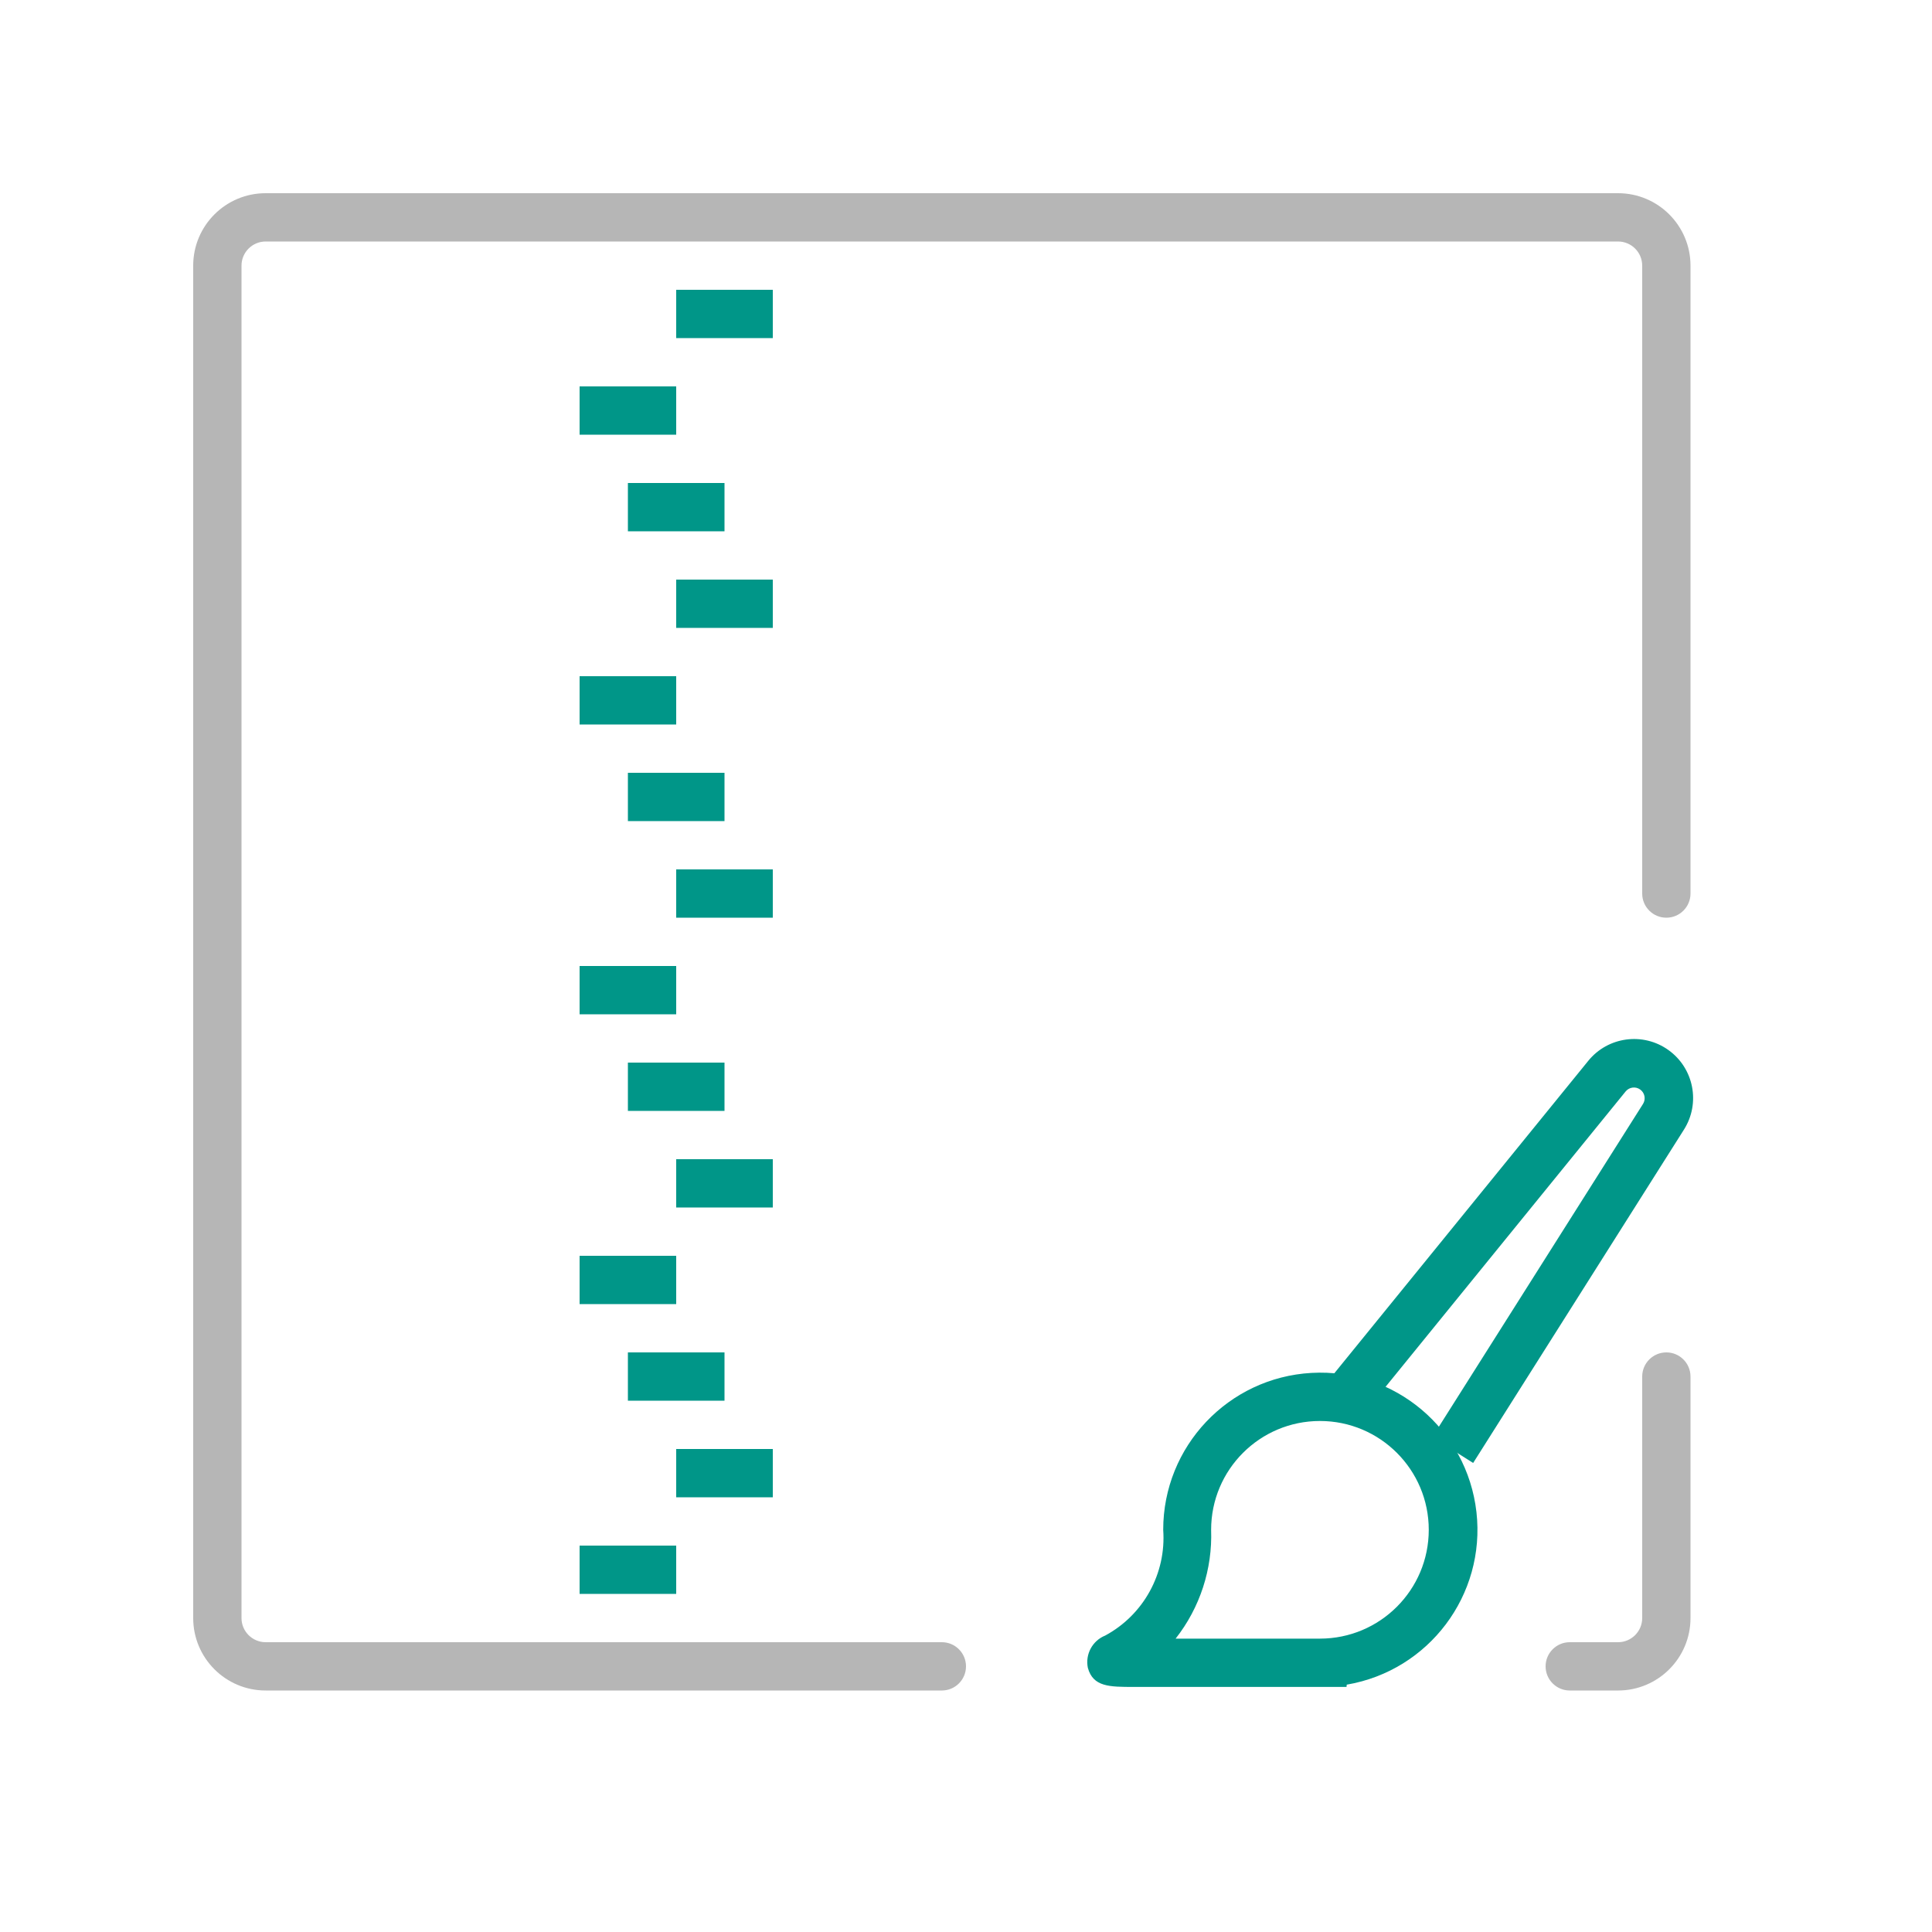
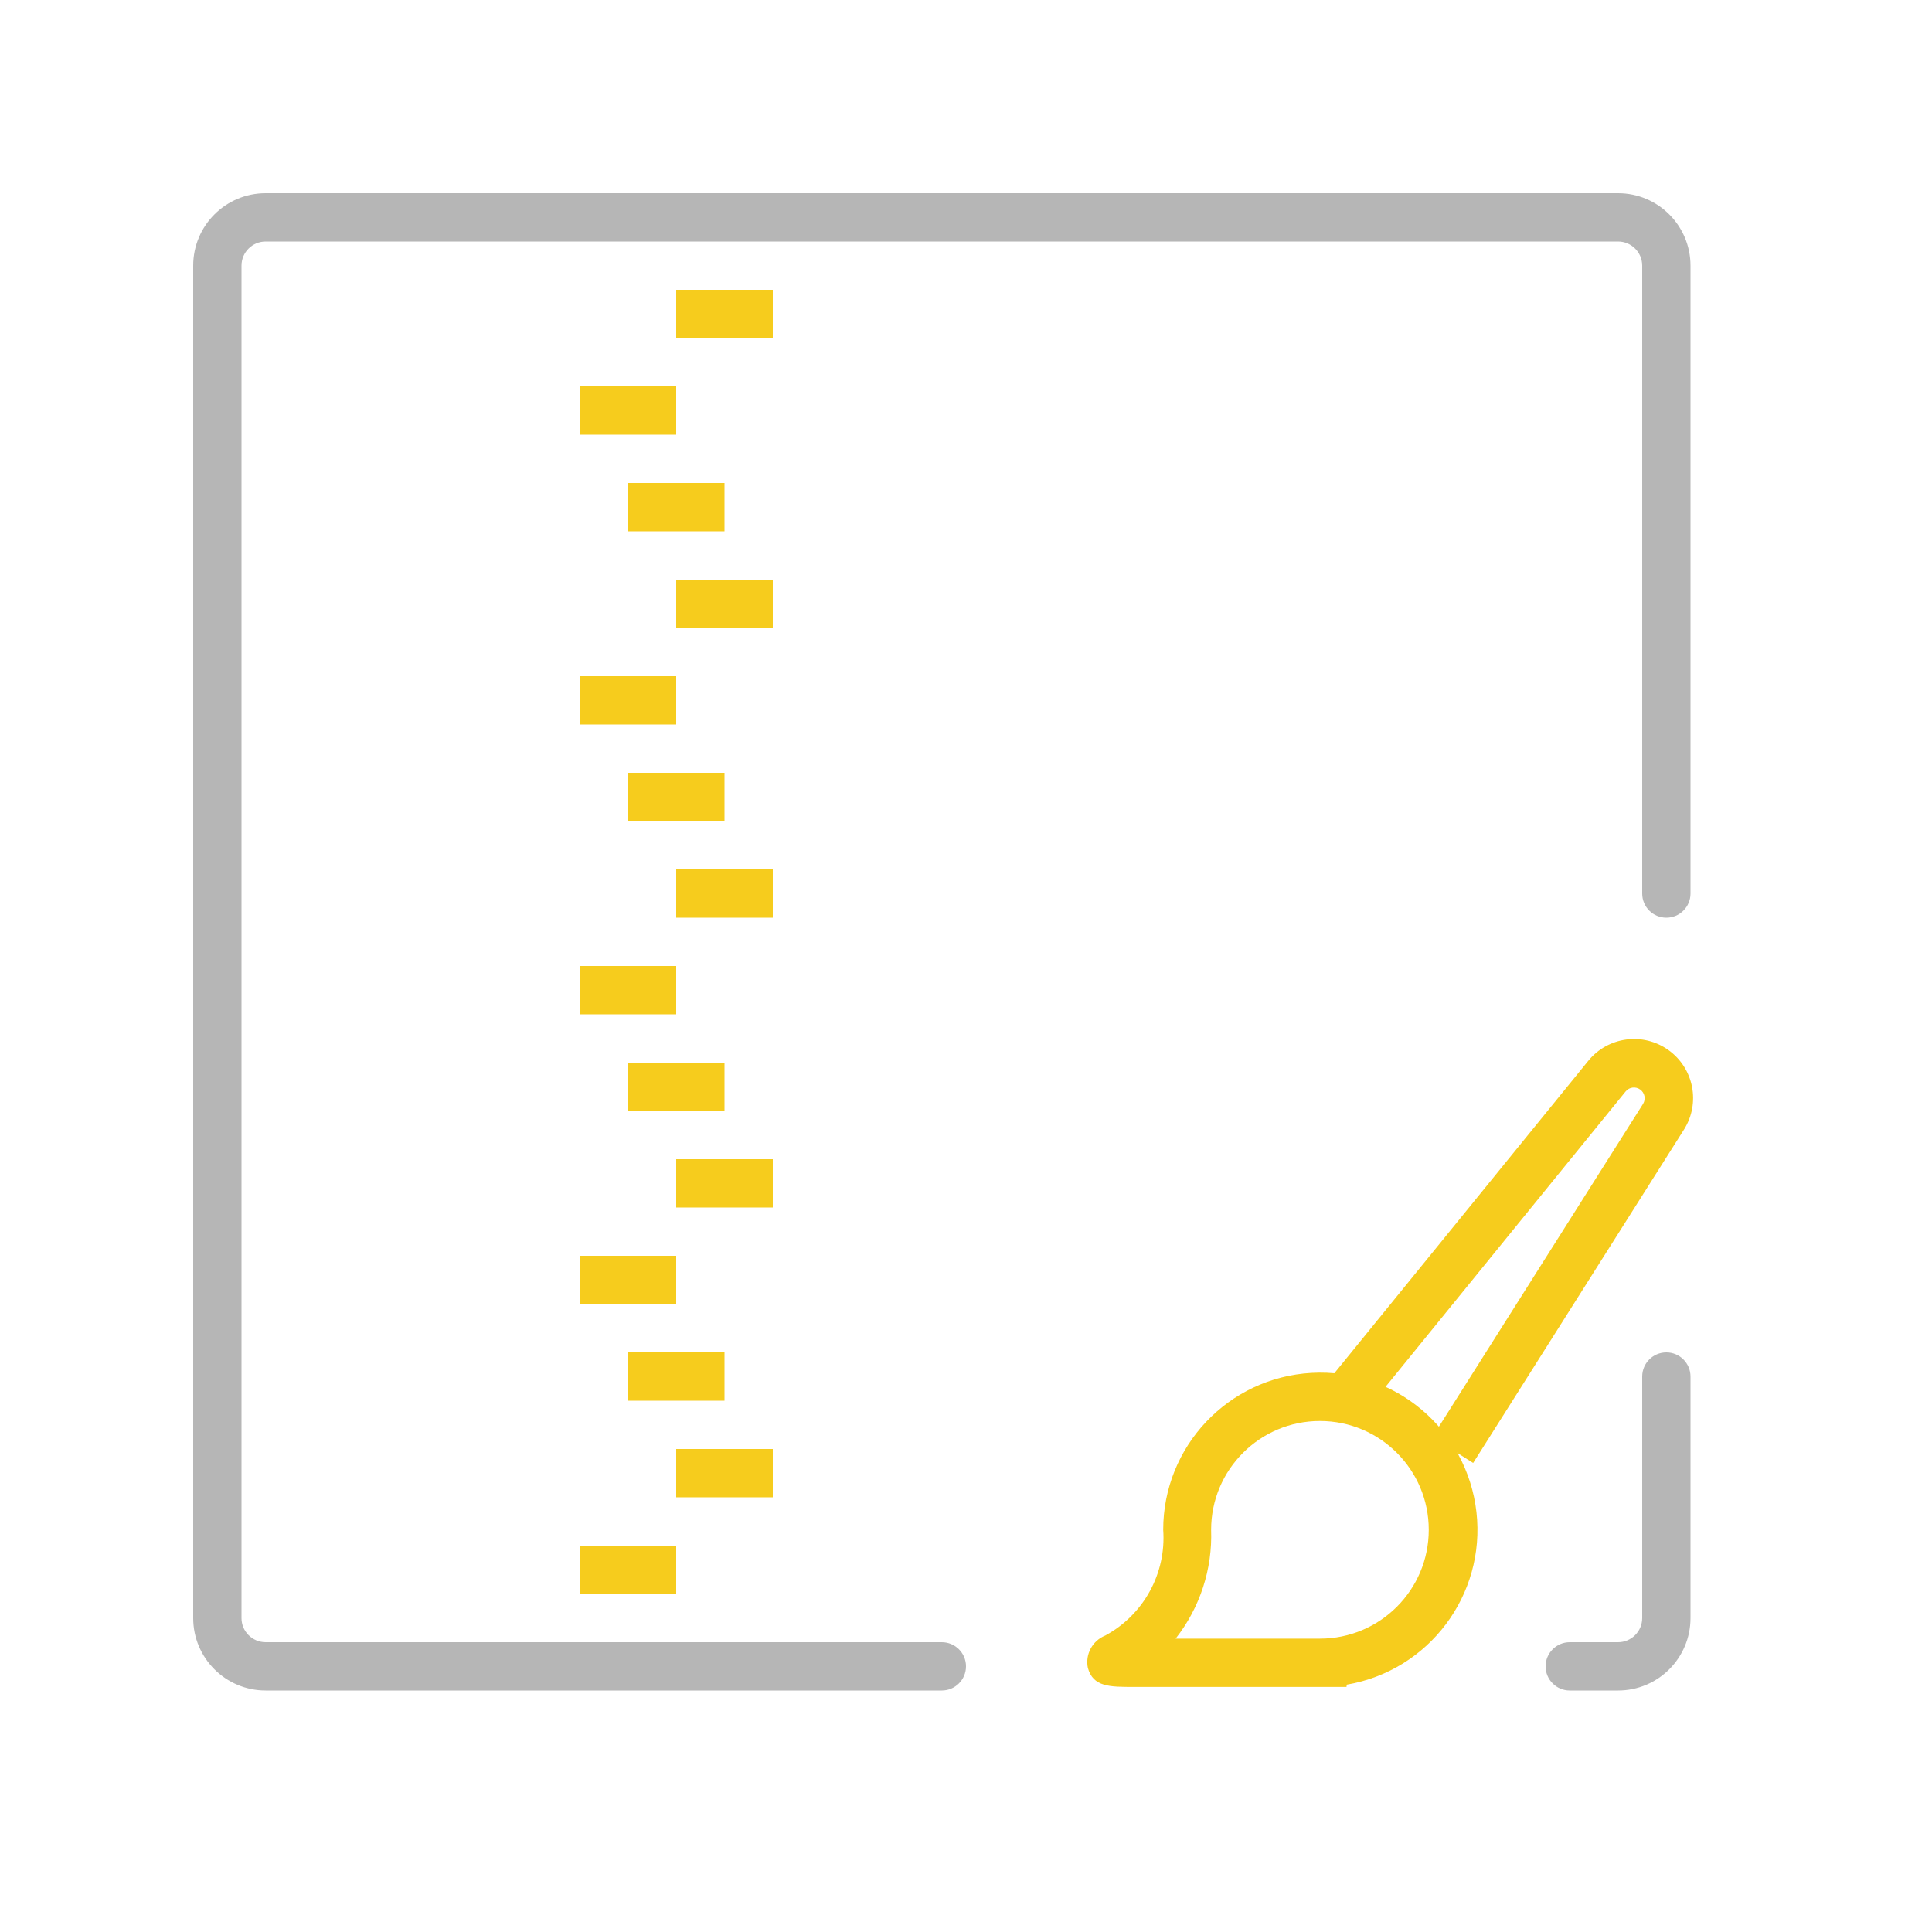
<svg xmlns="http://www.w3.org/2000/svg" width="40" height="40" viewBox="0 0 40 40">
-   <path d="M27.878,34.926h-4.4c-.509,0-.845,0-.955-.394a.593.593,0,0,1,.36-.67,2.3,2.3,0,0,0,1.2-2.189,3.253,3.253,0,1,1,3.8,3.206Zm-3.538-1h2.988a2.253,2.253,0,1,0-2.253-2.253A3.445,3.445,0,0,1,24.34,33.926Z" style="fill:#009688" />
-   <path d="M30.5,30.289l-.846-.535,4.364-6.9a.222.222,0,0,0-.36-.258l-5.4,6.644-.776-.631,5.4-6.644a1.222,1.222,0,0,1,1.982,1.423Z" style="fill:#009688" />
+   <path d="M27.878,34.926h-4.4c-.509,0-.845,0-.955-.394a.593.593,0,0,1,.36-.67,2.3,2.3,0,0,0,1.2-2.189,3.253,3.253,0,1,1,3.8,3.206Zm-3.538-1h2.988a2.253,2.253,0,1,0-2.253-2.253A3.445,3.445,0,0,1,24.34,33.926Z" style="fill:#f6cc1d" />
+   <path d="M30.5,30.289l-.846-.535,4.364-6.9a.222.222,0,0,0-.36-.258l-5.4,6.644-.776-.631,5.4-6.644a1.222,1.222,0,0,1,1.982,1.423Z" style="fill:#f6cc1d" />
  <path d="M33.5,35h-1a.5.5,0,0,1,0-1h1a.5.5,0,0,0,.5-.5v-5a.5.5,0,0,1,1,0v5A1.5,1.5,0,0,1,33.5,35Z" style="fill:#b6b6b6" />
  <path d="M19.5,35H5.5A1.5,1.5,0,0,1,4,33.5V5.5A1.5,1.5,0,0,1,5.5,4h28A1.5,1.5,0,0,1,35,5.5v13a.5.5,0,0,1-1,0V5.5a.5.5,0,0,0-.5-.5H5.5a.5.5,0,0,0-.5.5v28a.5.5,0,0,0,.5.5h14a.5.5,0,0,1,0,1Z" style="fill:#b6b6b6" />
-   <rect x="14" y="6" width="2" height="1" style="fill:#009688" />
-   <rect x="12" y="8" width="2" height="1" style="fill:#009688" />
-   <rect x="14" y="12" width="2" height="1" style="fill:#009688" />
-   <rect x="12" y="14" width="2" height="1" style="fill:#009688" />
-   <rect x="13" y="10" width="2" height="1" style="fill:#009688" />
-   <rect x="14" y="18" width="2" height="1" style="fill:#009688" />
-   <rect x="12" y="20" width="2" height="1" style="fill:#009688" />
-   <rect x="13" y="16" width="2" height="1" style="fill:#009688" />
-   <rect x="14" y="24" width="2" height="1" style="fill:#009688" />
-   <rect x="12" y="26" width="2" height="1" style="fill:#009688" />
-   <rect x="13" y="22" width="2" height="1" style="fill:#009688" />
-   <rect x="14" y="30" width="2" height="1" style="fill:#009688" />
-   <rect x="12" y="32" width="2" height="1" style="fill:#009688" />
-   <rect x="13" y="28" width="2" height="1" style="fill:#009688" />
+   <rect x="14" y="6" width="2" height="1" style="fill:#f6cc1d" />
+   <rect x="12" y="8" width="2" height="1" style="fill:#f6cc1d" />
+   <rect x="14" y="12" width="2" height="1" style="fill:#f6cc1d" />
+   <rect x="12" y="14" width="2" height="1" style="fill:#f6cc1d" />
+   <rect x="13" y="10" width="2" height="1" style="fill:#f6cc1d" />
+   <rect x="14" y="18" width="2" height="1" style="fill:#f6cc1d" />
+   <rect x="12" y="20" width="2" height="1" style="fill:#f6cc1d" />
+   <rect x="13" y="16" width="2" height="1" style="fill:#f6cc1d" />
+   <rect x="14" y="24" width="2" height="1" style="fill:#f6cc1d" />
+   <rect x="12" y="26" width="2" height="1" style="fill:#f6cc1d" />
+   <rect x="13" y="22" width="2" height="1" style="fill:#f6cc1d" />
+   <rect x="14" y="30" width="2" height="1" style="fill:#f6cc1d" />
+   <rect x="12" y="32" width="2" height="1" style="fill:#f6cc1d" />
+   <rect x="13" y="28" width="2" height="1" style="fill:#f6cc1d" />
</svg>
